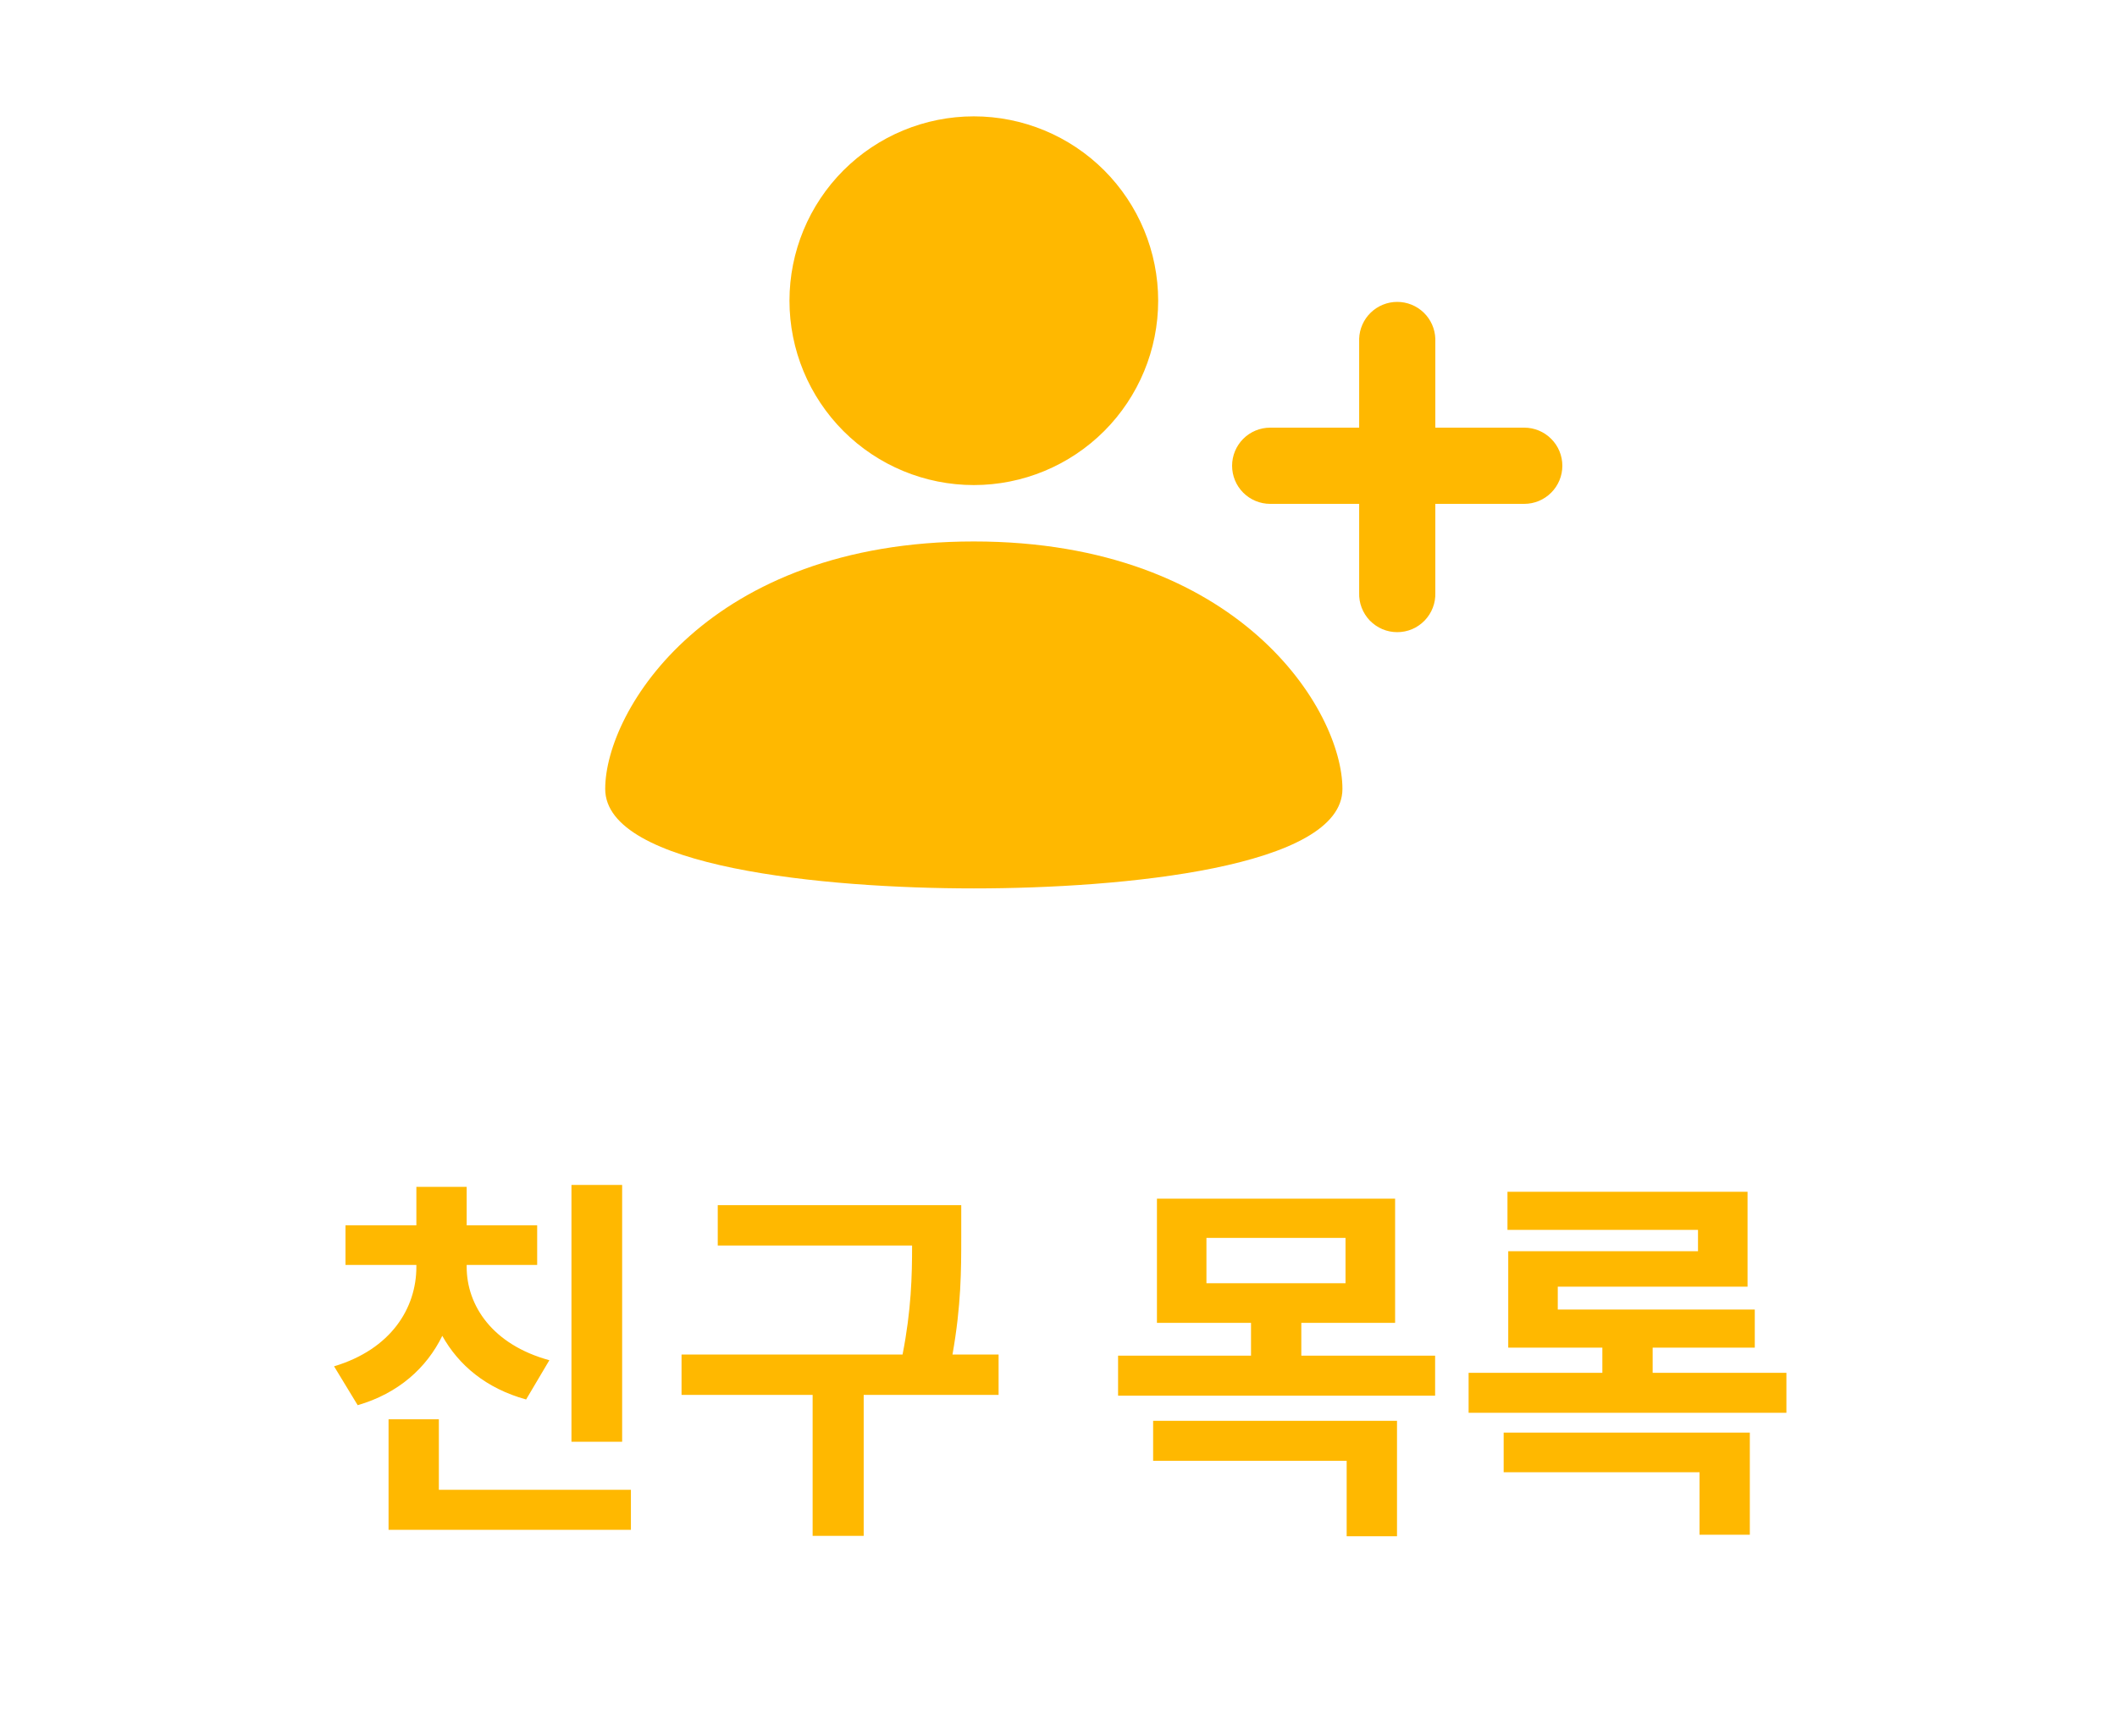
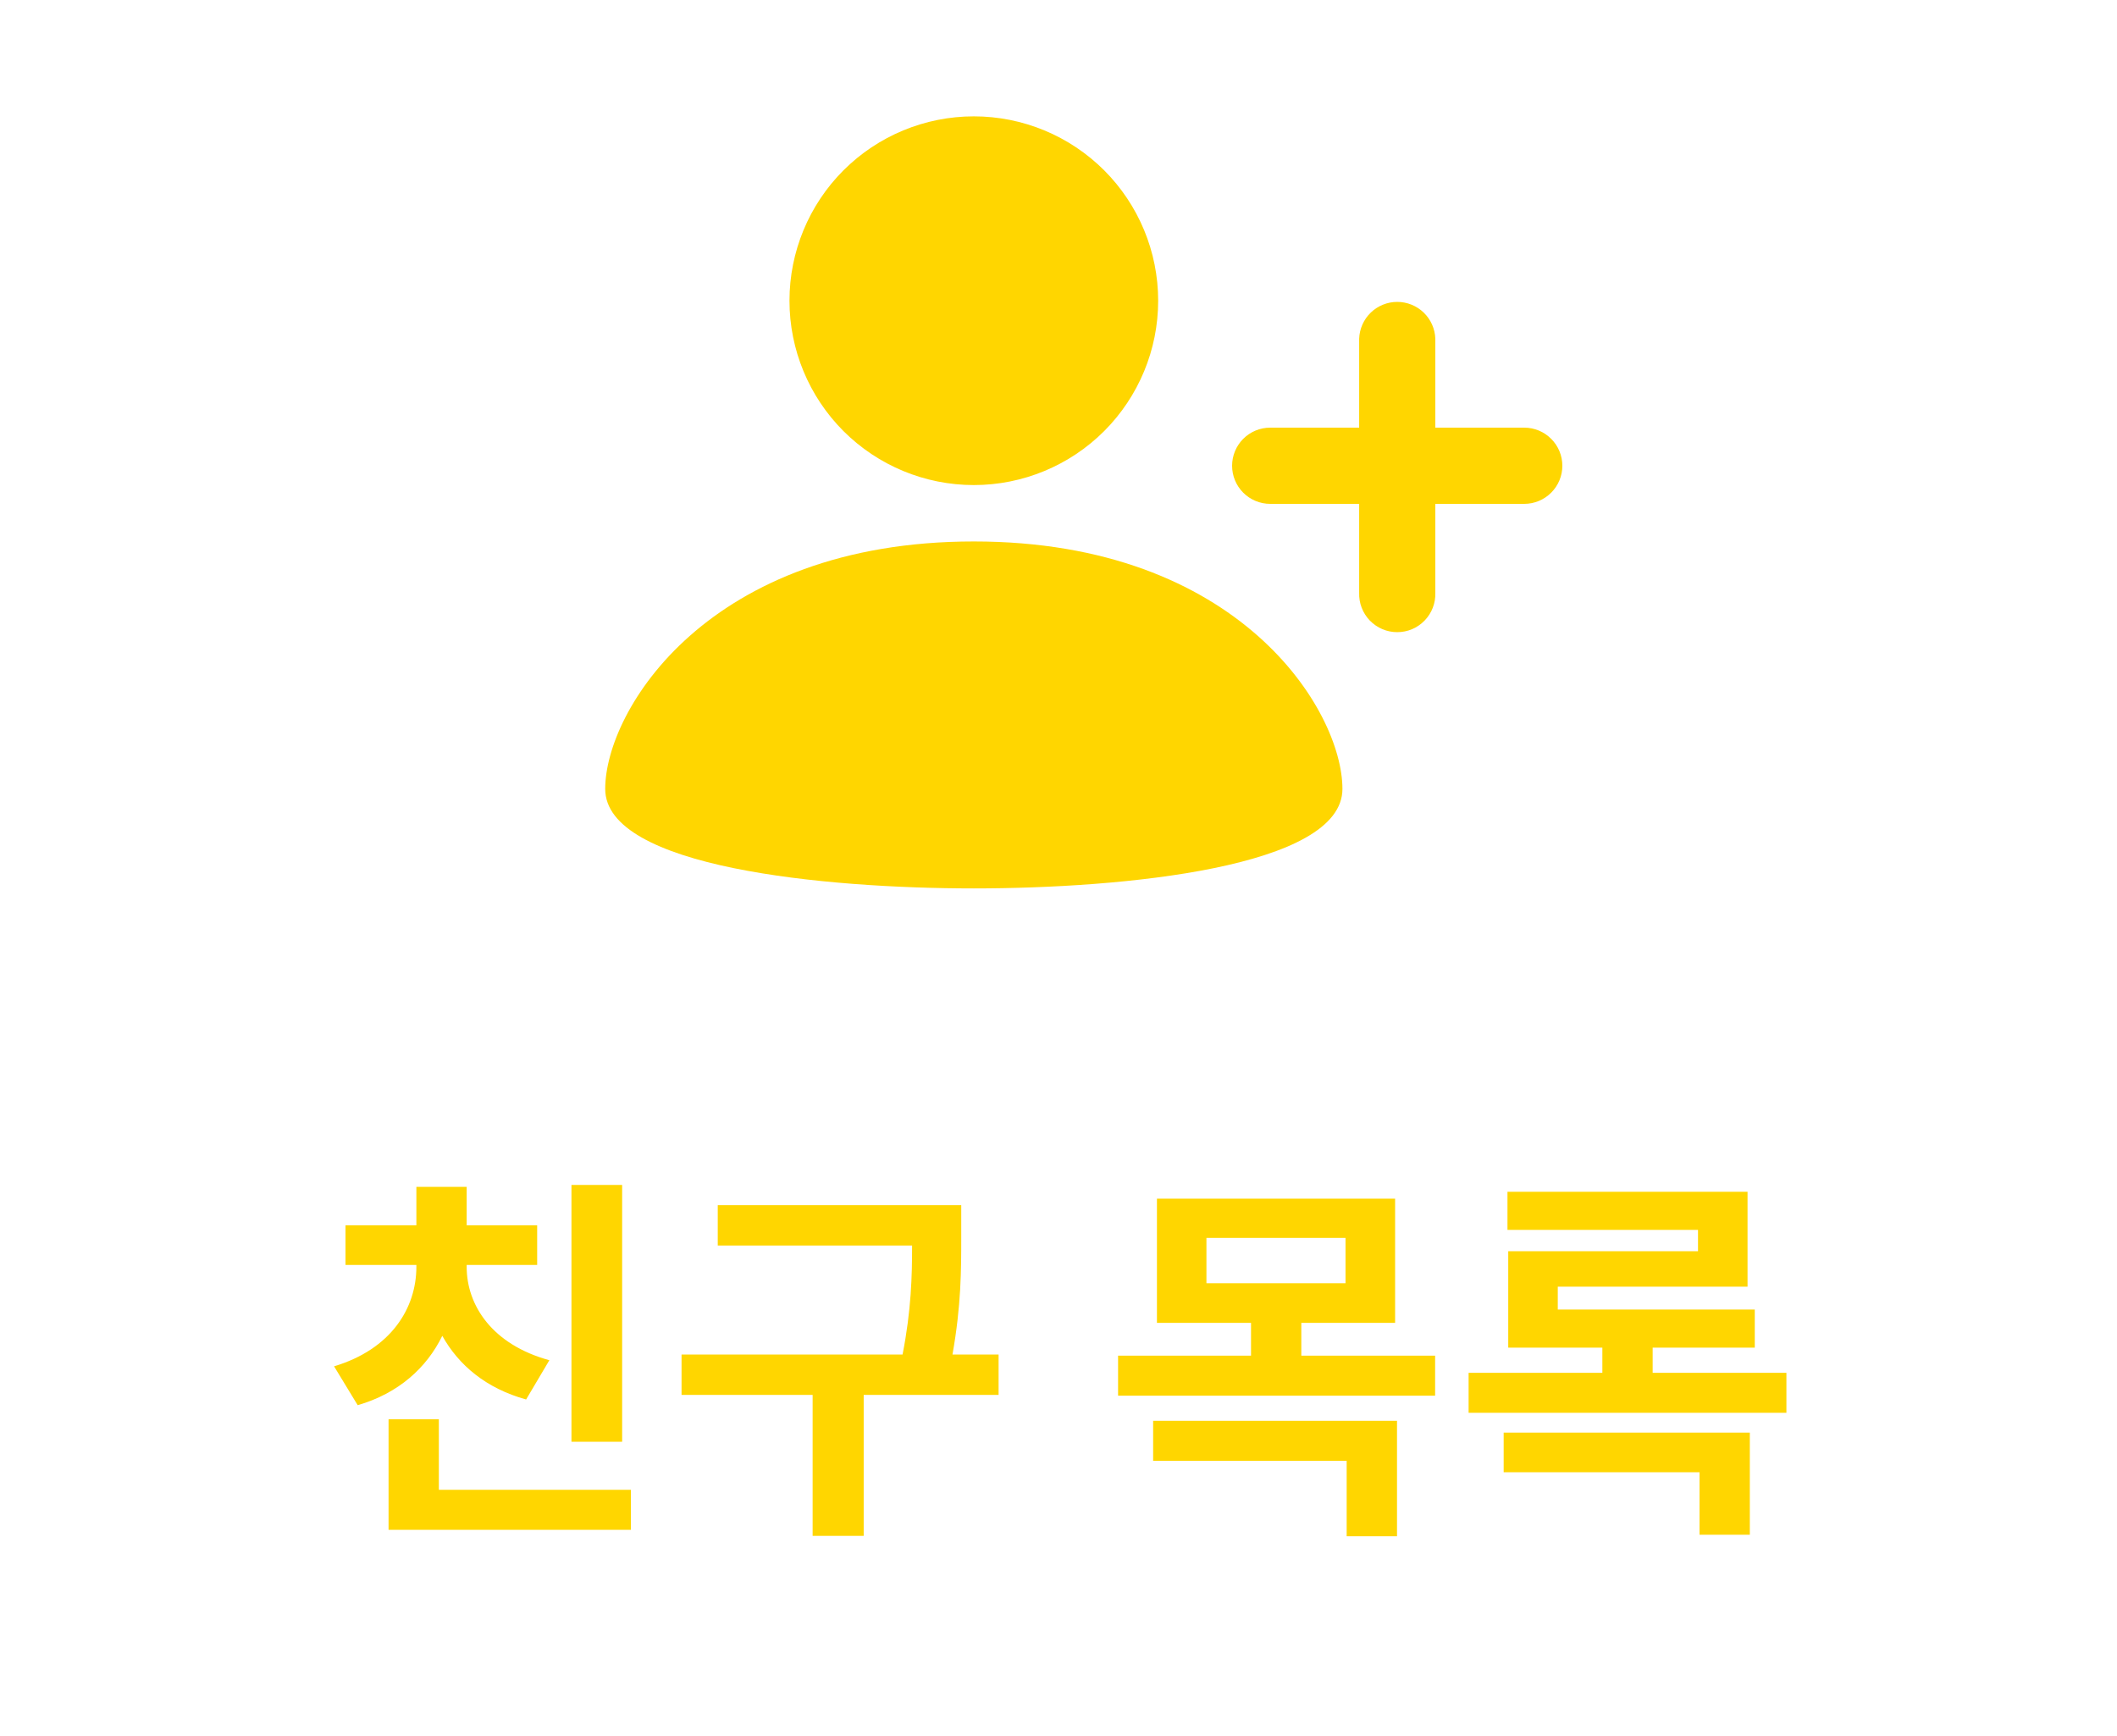
<svg xmlns="http://www.w3.org/2000/svg" width="50" height="41" viewBox="0 0 50 41" fill="none">
-   <path d="M14.694 27.985H13.497V34.051H14.694V27.985ZM12.975 32.125C11.625 31.756 11.022 30.829 11.022 29.92V29.875H12.687V28.939H11.022V28.03H9.834V28.939H8.16V29.875H9.834V29.92C9.834 30.892 9.24 31.864 7.89 32.269L8.448 33.187C9.411 32.908 10.077 32.305 10.446 31.549C10.833 32.242 11.481 32.791 12.426 33.052L12.975 32.125ZM10.365 35.185V33.52H9.177V36.13H14.901V35.185H10.365ZM23.585 31.99H22.496C22.703 30.829 22.703 29.983 22.703 29.209V28.462H16.952V29.416H21.542C21.542 30.127 21.524 30.937 21.317 31.99H16.097V32.944H19.193V36.274H20.399V32.944H23.585V31.99ZM27.235 34.501H31.806V36.283H32.995V33.556H27.235V34.501ZM28.494 29.236H31.779V30.307H28.494V29.236ZM30.735 32.017V31.243H32.95V28.309H27.325V31.243H29.547V32.017H26.407V32.962H33.895V32.017H30.735ZM35.514 34.771H40.14V36.247H41.328V33.835H35.514V34.771ZM39.033 32.422V31.828H41.445V30.928H36.792V30.388H41.274V28.147H35.604V29.047H40.104V29.551H35.622V31.828H37.845V32.422H34.686V33.367H42.192V32.422H39.033Z" fill="#FFB800" />
-   <path fill-rule="evenodd" clip-rule="evenodd" d="M36 10.1H33.9V8C33.892 7.767 33.794 7.545 33.626 7.383C33.458 7.221 33.234 7.13 33 7.13C32.767 7.13 32.543 7.221 32.375 7.383C32.207 7.545 32.109 7.767 32.101 8V10.1H30C29.761 10.1 29.532 10.195 29.363 10.364C29.195 10.532 29.1 10.761 29.1 11C29.1 11.239 29.195 11.468 29.363 11.636C29.532 11.805 29.761 11.9 30 11.9H32.101V14C32.097 14.121 32.117 14.241 32.161 14.354C32.204 14.466 32.27 14.569 32.353 14.656C32.438 14.742 32.538 14.812 32.649 14.859C32.76 14.906 32.88 14.93 33 14.93C33.121 14.93 33.241 14.906 33.352 14.859C33.463 14.812 33.563 14.742 33.647 14.656C33.731 14.569 33.797 14.466 33.84 14.354C33.884 14.241 33.904 14.121 33.9 14V11.9H36C36.239 11.9 36.468 11.805 36.636 11.636C36.805 11.468 36.9 11.239 36.9 11C36.9 10.761 36.805 10.532 36.636 10.364C36.468 10.195 36.239 10.1 36 10.1ZM23 11.456C24.155 11.456 25.262 10.997 26.079 10.181C26.895 9.364 27.354 8.257 27.354 7.102C27.354 5.947 26.895 4.84 26.079 4.023C25.262 3.207 24.155 2.748 23 2.748C21.845 2.748 20.738 3.207 19.921 4.023C19.105 4.84 18.646 5.947 18.646 7.102C18.646 8.257 19.105 9.364 19.921 10.181C20.738 10.997 21.845 11.456 23 11.456ZM23 12.788C16.731 12.788 14.294 16.777 14.294 18.633C14.294 20.488 19.483 20.982 23 20.982C26.517 20.982 31.706 20.488 31.706 18.632C31.706 16.777 29.269 12.788 23 12.788Z" fill="#FFB800" />
+   <path d="M14.694 27.985H13.497V34.051H14.694V27.985ZM12.975 32.125C11.625 31.756 11.022 30.829 11.022 29.92V29.875H12.687V28.939H11.022V28.03H9.834V28.939H8.16V29.875H9.834V29.92C9.834 30.892 9.24 31.864 7.89 32.269L8.448 33.187C9.411 32.908 10.077 32.305 10.446 31.549C10.833 32.242 11.481 32.791 12.426 33.052L12.975 32.125ZM10.365 35.185V33.52H9.177V36.13H14.901V35.185H10.365ZM23.585 31.99H22.496C22.703 30.829 22.703 29.983 22.703 29.209V28.462H16.952V29.416H21.542C21.542 30.127 21.524 30.937 21.317 31.99H16.097V32.944H19.193V36.274H20.399V32.944H23.585V31.99ZM27.235 34.501H31.806V36.283H32.995V33.556H27.235V34.501ZM28.494 29.236H31.779V30.307H28.494V29.236ZM30.735 32.017V31.243H32.95V28.309H27.325V31.243H29.547V32.017H26.407V32.962H33.895V32.017H30.735ZM35.514 34.771H40.14V36.247H41.328V33.835H35.514V34.771ZM39.033 32.422V31.828H41.445V30.928H36.792V30.388H41.274V28.147H35.604V29.047H40.104V29.551H35.622V31.828H37.845V32.422H34.686V33.367H42.192V32.422H39.033Z" fill="#FFD600" />
+   <path fill-rule="evenodd" clip-rule="evenodd" d="M36 10.1H33.9V8C33.892 7.767 33.794 7.545 33.626 7.383C33.458 7.221 33.234 7.13 33 7.13C32.767 7.13 32.543 7.221 32.375 7.383C32.207 7.545 32.109 7.767 32.101 8V10.1H30C29.761 10.1 29.532 10.195 29.363 10.364C29.195 10.532 29.1 10.761 29.1 11C29.1 11.239 29.195 11.468 29.363 11.636C29.532 11.805 29.761 11.9 30 11.9H32.101V14C32.097 14.121 32.117 14.241 32.161 14.354C32.204 14.466 32.27 14.569 32.353 14.656C32.438 14.742 32.538 14.812 32.649 14.859C32.76 14.906 32.88 14.93 33 14.93C33.121 14.93 33.241 14.906 33.352 14.859C33.463 14.812 33.563 14.742 33.647 14.656C33.731 14.569 33.797 14.466 33.84 14.354C33.884 14.241 33.904 14.121 33.9 14V11.9H36C36.239 11.9 36.468 11.805 36.636 11.636C36.805 11.468 36.9 11.239 36.9 11C36.9 10.761 36.805 10.532 36.636 10.364C36.468 10.195 36.239 10.1 36 10.1ZM23 11.456C24.155 11.456 25.262 10.997 26.079 10.181C26.895 9.364 27.354 8.257 27.354 7.102C27.354 5.947 26.895 4.84 26.079 4.023C25.262 3.207 24.155 2.748 23 2.748C21.845 2.748 20.738 3.207 19.921 4.023C19.105 4.84 18.646 5.947 18.646 7.102C18.646 8.257 19.105 9.364 19.921 10.181C20.738 10.997 21.845 11.456 23 11.456ZM23 12.788C16.731 12.788 14.294 16.777 14.294 18.633C14.294 20.488 19.483 20.982 23 20.982C26.517 20.982 31.706 20.488 31.706 18.632C31.706 16.777 29.269 12.788 23 12.788Z" fill="#FFD600" />
</svg>
